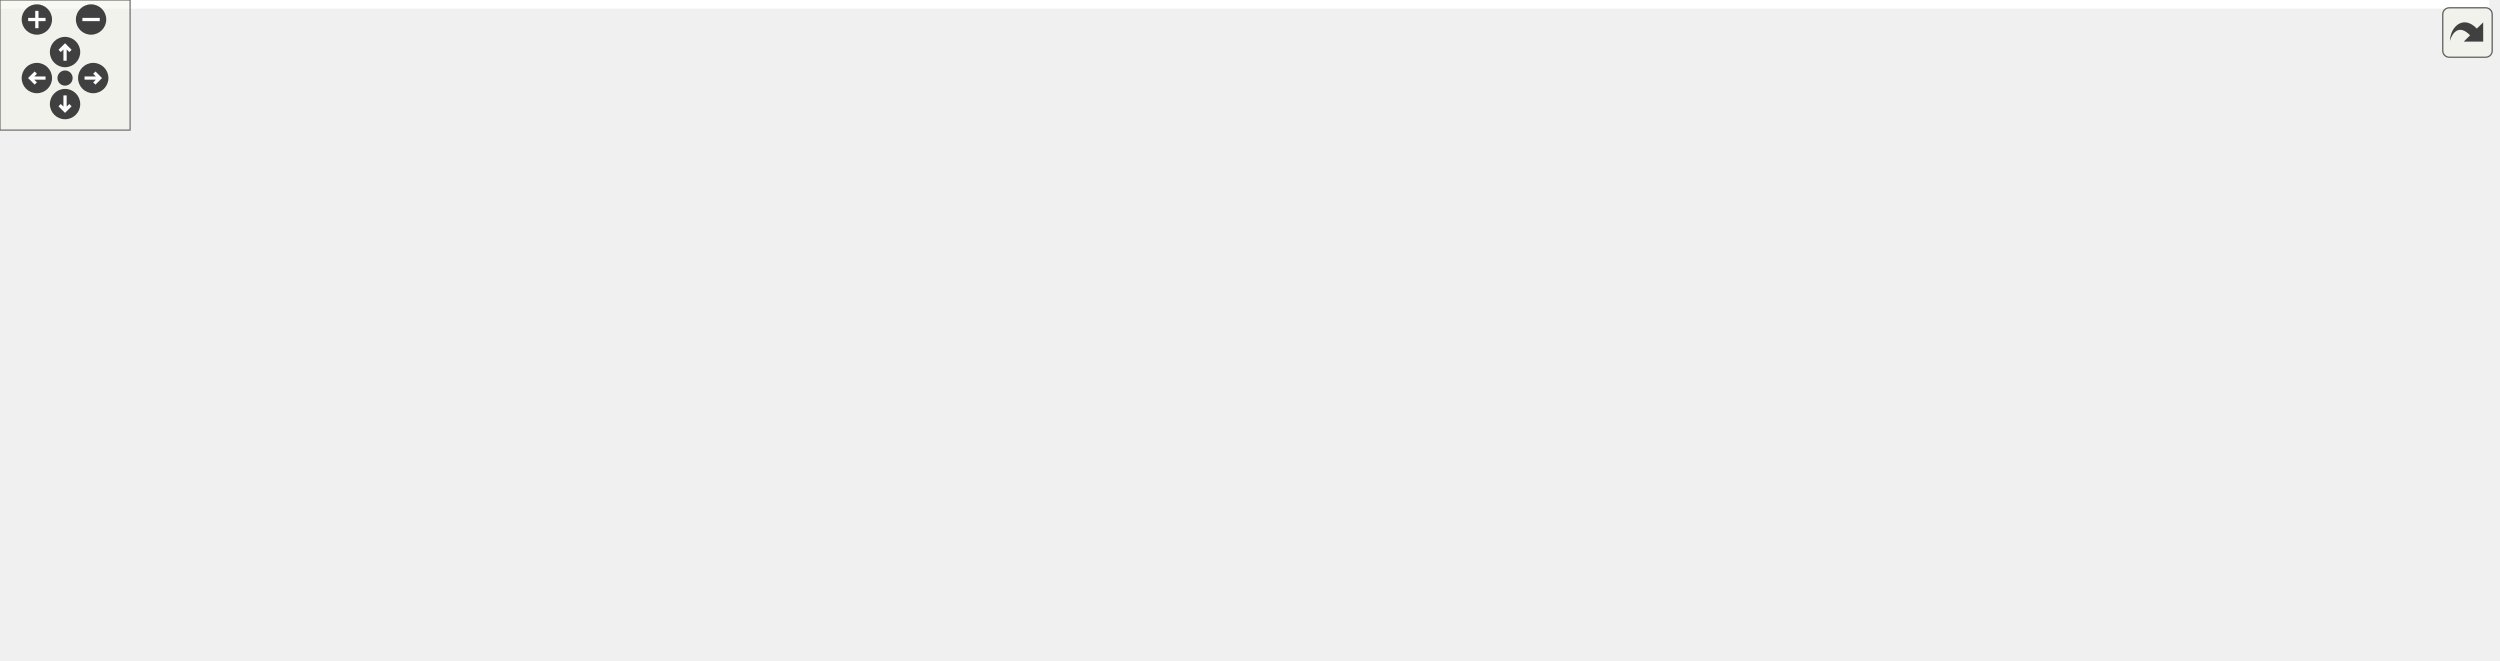
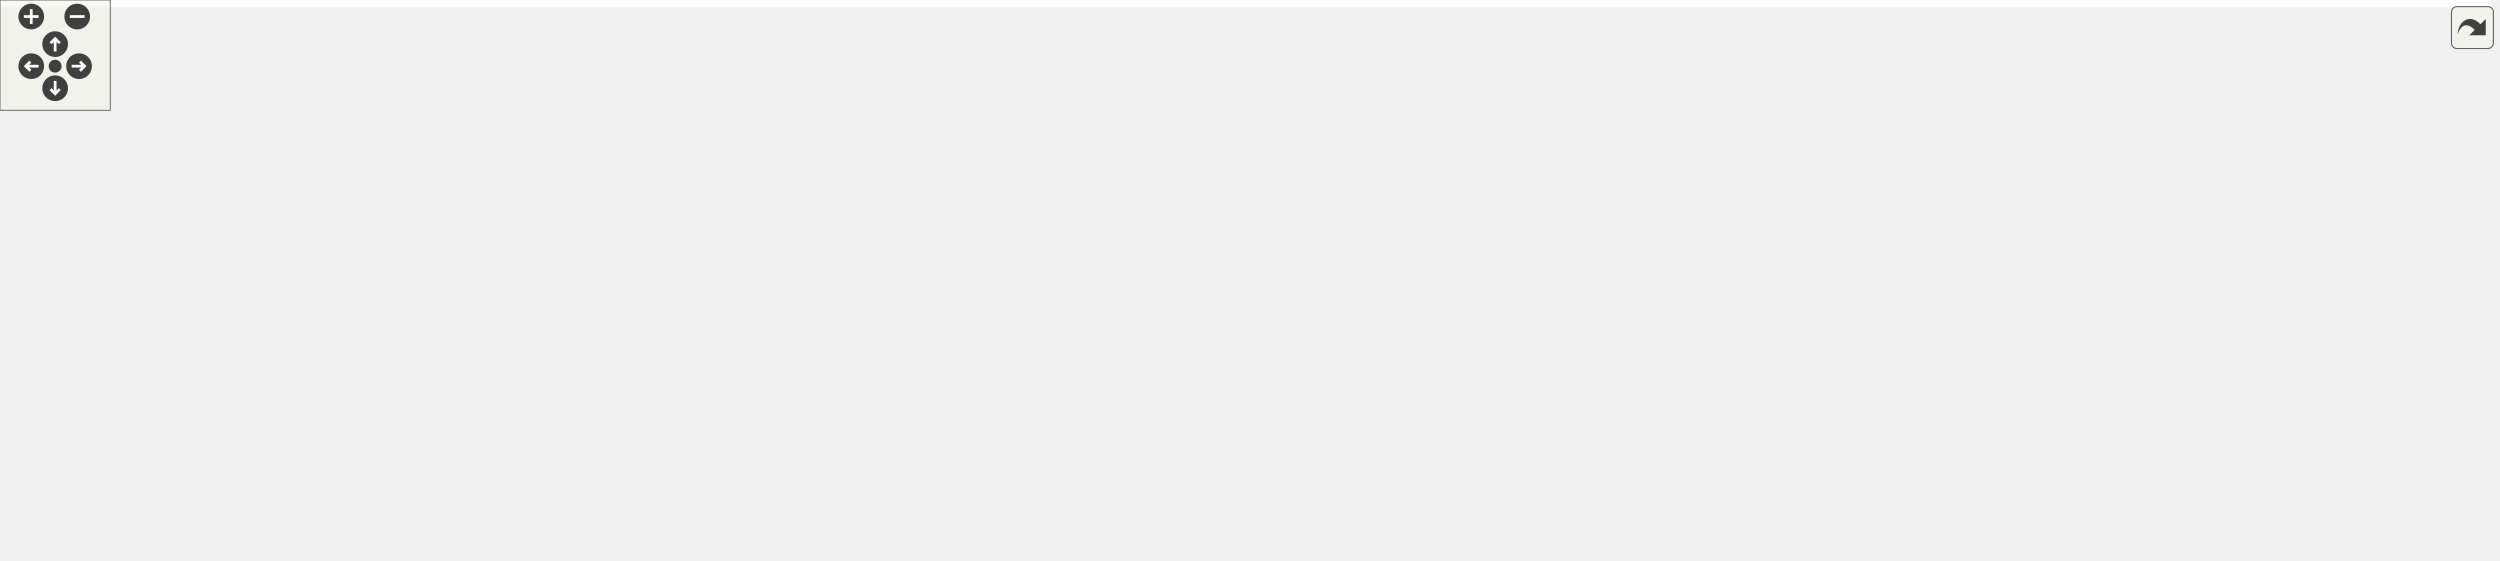
<svg xmlns="http://www.w3.org/2000/svg" xmlns:xlink="http://www.w3.org/1999/xlink" id="main" version="1.1" xml:space="preserve">
  <style type="text/css">
.edge:hover path { stroke: red; }
.edge:hover polygon { stroke: red; fill: red; }
</style>
  <defs>
    <circle id="rim" cx="0" cy="0" r="7" />
    <circle id="rim2" cx="0" cy="0" r="3.5" />
    <g id="zoomPlus">
      <use xlink:href="#rim" fill="#404040">
        <set attributeName="fill" to="#808080" begin="zoomplus.mouseover" end="zoomplus.mouseout" />
      </use>
      <path d="M-4,0h8M0,-4v8" fill="none" stroke="white" stroke-width="1.5" pointer-events="none" />
    </g>
    <g id="zoomMin">
      <use xlink:href="#rim" fill="#404040">
        <set attributeName="fill" to="#808080" begin="zoomminus.mouseover" end="zoomminus.mouseout" />
      </use>
      <path d="M-4,0h8" fill="none" stroke="white" stroke-width="1.5" pointer-events="none" />
    </g>
    <g id="dirArrow">
      <path fill="none" stroke="white" stroke-width="1.5" d="M0,-3.0v7 M-2.5,-0.5L0,-3.0L2.5,-0.5" />
    </g>
    <g id="resetDef">
      <use xlink:href="#rim2" fill="#404040">
        <set attributeName="fill" to="#808080" begin="reset.mouseover" end="reset.mouseout" />
      </use>
    </g>
  </defs>
  <svg id="graph" class="graph">
    <g id="viewport">
-       <polygon fill="white" stroke="transparent" points="-4,4 -4,-244 1148,-244 1148,4 -4,4" />
+       <polygon fill="white" stroke="transparent" points="-4,4 -4,-244 1355,-244 1355,4 -4,4" />
      <g id="node1" class="node">
        <g id="a_node1">
          <a xlink:title=" ">
-             <polygon fill="#bfbfbf" stroke="black" points="466,-0.5 466,-123.5 676,-123.5 676,-0.5 466,-0.5" />
-             <text text-anchor="middle" x="571" y="-111.5" font-family="Helvetica,sans-Serif" font-size="10.00">gauri::EditorLayer</text>
-             <polyline fill="none" stroke="black" points="466,-104.5 676,-104.5 " />
-             <text text-anchor="middle" x="571" y="-92.5" font-family="Helvetica,sans-Serif" font-size="10.00"> </text>
-             <polyline fill="none" stroke="black" points="466,-85.5 676,-85.5 " />
-             <text text-anchor="start" x="474" y="-73.5" font-family="Helvetica,sans-Serif" font-size="10.00">+ EditorLayer()</text>
-             <text text-anchor="start" x="474" y="-62.5" font-family="Helvetica,sans-Serif" font-size="10.00">+ ~EditorLayer() override=default</text>
-             <text text-anchor="start" x="474" y="-51.5" font-family="Helvetica,sans-Serif" font-size="10.00">+ void OnAttach() override</text>
-             <text text-anchor="start" x="474" y="-40.5" font-family="Helvetica,sans-Serif" font-size="10.00">+ void OnDetach() override</text>
-             <text text-anchor="start" x="474" y="-29.5" font-family="Helvetica,sans-Serif" font-size="10.00">+ void OnUpdate(Timestep ts) override</text>
-             <text text-anchor="start" x="474" y="-18.5" font-family="Helvetica,sans-Serif" font-size="10.00">+ void OnImGuiRender() override</text>
-             <text text-anchor="start" x="474" y="-7.5" font-family="Helvetica,sans-Serif" font-size="10.00">+ void OnEvent(Event &amp;event) override</text>
+             <polygon fill="#bfbfbf" stroke="black" points="568,-0.5 568,-123.5 778,-123.5 778,-0.5 568,-0.5" />
+             <text text-anchor="middle" x="673" y="-111.5" font-family="Helvetica,sans-Serif" font-size="10.00">gauri::EditorLayer</text>
+             <polyline fill="none" stroke="black" points="568,-104.5 778,-104.5 " />
+             <text text-anchor="middle" x="673" y="-92.5" font-family="Helvetica,sans-Serif" font-size="10.00"> </text>
+             <polyline fill="none" stroke="black" points="568,-85.5 778,-85.5 " />
+             <text text-anchor="start" x="576" y="-73.5" font-family="Helvetica,sans-Serif" font-size="10.00">+ EditorLayer()</text>
+             <text text-anchor="start" x="576" y="-62.5" font-family="Helvetica,sans-Serif" font-size="10.00">+ ~EditorLayer() override=default</text>
+             <text text-anchor="start" x="576" y="-51.5" font-family="Helvetica,sans-Serif" font-size="10.00">+ void OnAttach() override</text>
+             <text text-anchor="start" x="576" y="-40.5" font-family="Helvetica,sans-Serif" font-size="10.00">+ void OnDetach() override</text>
+             <text text-anchor="start" x="576" y="-29.5" font-family="Helvetica,sans-Serif" font-size="10.00">+ void OnUpdate(Timestep ts) override</text>
+             <text text-anchor="start" x="576" y="-18.5" font-family="Helvetica,sans-Serif" font-size="10.00">+ void OnImGuiRender() override</text>
+             <text text-anchor="start" x="576" y="-7.5" font-family="Helvetica,sans-Serif" font-size="10.00">+ void OnEvent(Event &amp;event) override</text>
          </a>
        </g>
      </g>
      <g id="node2" class="node">
        <g id="a_node2">
          <a xlink:title=" ">
            <polygon fill="white" stroke="#bfbfbf" points="0,-182.5 0,-239.5 74,-239.5 74,-182.5 0,-182.5" />
            <text text-anchor="middle" x="37" y="-227.5" font-family="Helvetica,sans-Serif" font-size="10.00">gauri::Layer</text>
            <polyline fill="none" stroke="#bfbfbf" points="0,-220.5 74,-220.5 " />
            <text text-anchor="middle" x="37" y="-208.5" font-family="Helvetica,sans-Serif" font-size="10.00"> </text>
            <polyline fill="none" stroke="#bfbfbf" points="0,-201.5 74,-201.5 " />
            <text text-anchor="middle" x="37" y="-189.5" font-family="Helvetica,sans-Serif" font-size="10.00"> </text>
          </a>
        </g>
      </g>
      <g id="edge1" class="edge">
-         <path fill="none" stroke="midnightblue" d="M83.5,-182.15C141.56,-156.8 159.79,-156.9 217,-142 300.18,-120.33 395.3,-99.31 465.98,-84.41" />
-         <polygon fill="none" stroke="midnightblue" points="81.95,-179.01 74.23,-186.26 84.79,-185.41 81.95,-179.01" />
+         <path fill="none" stroke="midnightblue" d="M83.55,-182.12C141.96,-156.56 160.04,-155.57 218,-142 336.85,-114.17 475.27,-91.5 567.94,-77.7" />
+         <polygon fill="none" stroke="midnightblue" points="81.95,-179 74.23,-186.26 84.79,-185.4 81.95,-179" />
      </g>
      <g id="node3" class="node">
        <g id="a_node3">
          <a xlink:title=" ">
            <polygon fill="white" stroke="#bfbfbf" points="92.5,-182.5 92.5,-239.5 205.5,-239.5 205.5,-182.5 92.5,-182.5" />
            <text text-anchor="middle" x="149" y="-227.5" font-family="Helvetica,sans-Serif" font-size="10.00">Ref&lt; VertexArray &gt;</text>
            <polyline fill="none" stroke="#bfbfbf" points="92.5,-220.5 205.5,-220.5 " />
            <text text-anchor="middle" x="149" y="-208.5" font-family="Helvetica,sans-Serif" font-size="10.00"> </text>
            <polyline fill="none" stroke="#bfbfbf" points="92.5,-201.5 205.5,-201.5 " />
            <text text-anchor="middle" x="149" y="-189.5" font-family="Helvetica,sans-Serif" font-size="10.00"> </text>
          </a>
        </g>
      </g>
      <g id="edge2" class="edge">
-         <path fill="none" stroke="#404040" d="M189.32,-182.35C210.74,-168.66 237.97,-152.79 264,-142 324.76,-116.81 395.7,-97.93 454.07,-84.95" />
-         <polygon fill="none" stroke="#404040" points="454.23,-84.91 459.24,-79.72 465.95,-82.35 460.95,-87.54 454.23,-84.91" />
-         <text text-anchor="middle" x="298.5" y="-150.5" font-family="Helvetica,sans-Serif" font-size="10.00"> -m_SquareVA</text>
+         <path fill="none" stroke="#404040" d="M188.38,-182.39C210.08,-168.36 238.03,-152.18 265,-142 359.42,-106.38 472.46,-86.1 555.59,-75.03" />
+         <polygon fill="none" stroke="#404040" points="555.73,-75.01 561.16,-70.27 567.63,-73.46 562.2,-78.21 555.73,-75.01" />
+         <text text-anchor="middle" x="299.5" y="-150.5" font-family="Helvetica,sans-Serif" font-size="10.00"> -m_SquareVA</text>
      </g>
      <g id="node4" class="node">
        <g id="a_node4">
          <a xlink:title=" ">
            <polygon fill="white" stroke="#bfbfbf" points="224,-182.5 224,-239.5 390,-239.5 390,-182.5 224,-182.5" />
            <text text-anchor="middle" x="307" y="-227.5" font-family="Helvetica,sans-Serif" font-size="10.00">OrthographicCameraController</text>
            <polyline fill="none" stroke="#bfbfbf" points="224,-220.5 390,-220.5 " />
            <text text-anchor="middle" x="307" y="-208.5" font-family="Helvetica,sans-Serif" font-size="10.00"> </text>
            <polyline fill="none" stroke="#bfbfbf" points="224,-201.5 390,-201.5 " />
            <text text-anchor="middle" x="307" y="-189.5" font-family="Helvetica,sans-Serif" font-size="10.00"> </text>
          </a>
        </g>
      </g>
      <g id="edge3" class="edge">
-         <path fill="none" stroke="#404040" d="M323.26,-182.5C332.56,-168.76 345.28,-152.81 360,-142 387.99,-121.44 421.94,-105.64 454.36,-93.77" />
-         <polygon fill="none" stroke="#404040" points="454.44,-93.74 458.75,-87.97 465.75,-89.74 461.43,-95.51 454.44,-93.74" />
-         <text text-anchor="middle" x="414.5" y="-150.5" font-family="Helvetica,sans-Serif" font-size="10.00"> -m_CameraController</text>
+         <path fill="none" stroke="#404040" d="M323.38,-182.17C332.96,-168.17 346.27,-152.07 362,-142 419.83,-104.96 494.08,-85.27 555.53,-74.81" />
+         <polygon fill="none" stroke="#404040" points="555.8,-74.77 561.08,-69.86 567.64,-72.84 562.36,-77.75 555.8,-74.77" />
+         <text text-anchor="middle" x="416.5" y="-150.5" font-family="Helvetica,sans-Serif" font-size="10.00"> -m_CameraController</text>
      </g>
      <g id="node5" class="node">
        <g id="a_node5">
          <a xlink:title=" ">
            <polygon fill="white" stroke="#bfbfbf" points="408,-182.5 408,-239.5 524,-239.5 524,-182.5 408,-182.5" />
            <text text-anchor="middle" x="466" y="-227.5" font-family="Helvetica,sans-Serif" font-size="10.00">Ref&lt; FrameBuffer &gt;</text>
            <polyline fill="none" stroke="#bfbfbf" points="408,-220.5 524,-220.5 " />
            <text text-anchor="middle" x="466" y="-208.5" font-family="Helvetica,sans-Serif" font-size="10.00"> </text>
            <polyline fill="none" stroke="#bfbfbf" points="408,-201.5 524,-201.5 " />
            <text text-anchor="middle" x="466" y="-189.5" font-family="Helvetica,sans-Serif" font-size="10.00"> </text>
          </a>
        </g>
      </g>
      <g id="edge4" class="edge">
-         <path fill="none" stroke="#404040" d="M468.6,-182.41C470.76,-169.44 474.73,-154.19 482,-142 483.79,-139.01 485.72,-136.06 487.79,-133.18" />
-         <polygon fill="none" stroke="#404040" points="487.86,-133.08 488.39,-125.88 495.23,-123.6 494.71,-130.79 487.86,-133.08" />
-         <text text-anchor="middle" x="523" y="-150.5" font-family="Helvetica,sans-Serif" font-size="10.00"> -m_FrameBuffer</text>
+         <path fill="none" stroke="#404040" d="M469.46,-182.46C472.41,-168.88 477.88,-153.09 488,-142 506.57,-121.67 531.24,-106.37 556.5,-94.93" />
+         <polygon fill="none" stroke="#404040" points="556.71,-94.84 560.64,-88.79 567.74,-90.1 563.8,-96.14 556.71,-94.84" />
+         <text text-anchor="middle" x="529" y="-150.5" font-family="Helvetica,sans-Serif" font-size="10.00"> -m_FrameBuffer</text>
      </g>
      <g id="node6" class="node">
        <g id="a_node6">
          <a xlink:title=" ">
-             <polygon fill="white" stroke="#bfbfbf" points="542.5,-182.5 542.5,-239.5 647.5,-239.5 647.5,-182.5 542.5,-182.5" />
-             <text text-anchor="middle" x="595" y="-227.5" font-family="Helvetica,sans-Serif" font-size="10.00">Ref&lt; Texture2D &gt;</text>
-             <polyline fill="none" stroke="#bfbfbf" points="542.5,-220.5 647.5,-220.5 " />
-             <text text-anchor="middle" x="595" y="-208.5" font-family="Helvetica,sans-Serif" font-size="10.00"> </text>
-             <polyline fill="none" stroke="#bfbfbf" points="542.5,-201.5 647.5,-201.5 " />
-             <text text-anchor="middle" x="595" y="-189.5" font-family="Helvetica,sans-Serif" font-size="10.00"> </text>
+             <polygon fill="white" stroke="#bfbfbf" points="542.5,-182.5 542.5,-239.5 587.5,-239.5 587.5,-182.5 542.5,-182.5" />
+             <text text-anchor="middle" x="565" y="-227.5" font-family="Helvetica,sans-Serif" font-size="10.00">entity</text>
+             <polyline fill="none" stroke="#bfbfbf" points="542.5,-220.5 587.5,-220.5 " />
+             <text text-anchor="middle" x="565" y="-208.5" font-family="Helvetica,sans-Serif" font-size="10.00"> </text>
+             <polyline fill="none" stroke="#bfbfbf" points="542.5,-201.5 587.5,-201.5 " />
+             <text text-anchor="middle" x="565" y="-189.5" font-family="Helvetica,sans-Serif" font-size="10.00"> </text>
          </a>
        </g>
      </g>
      <g id="edge5" class="edge">
-         <path fill="none" stroke="#404040" d="M578.54,-182.06C575.85,-176.27 573.47,-170.08 572,-164 569.82,-154.95 568.5,-145.31 567.77,-135.72" />
-         <polygon fill="none" stroke="#404040" points="567.77,-135.62 563.47,-129.83 567.16,-123.63 571.46,-129.42 567.77,-135.62" />
-         <text text-anchor="middle" x="634.5" y="-150.5" font-family="Helvetica,sans-Serif" font-size="10.00"> -m_CheckerboardTexture</text>
+         <path fill="none" stroke="#404040" d="M569,-182.38C571.78,-169.41 576.4,-154.16 584,-142 585.85,-139.04 587.84,-136.13 589.95,-133.28" />
+         <polygon fill="none" stroke="#404040" points="590.04,-133.16 590.65,-125.98 597.52,-123.78 596.91,-130.96 590.04,-133.16" />
+         <text text-anchor="middle" x="626.5" y="-150.5" font-family="Helvetica,sans-Serif" font-size="10.00"> -m_SquareEntity</text>
      </g>
      <g id="node7" class="node">
        <g id="a_node7">
          <a xlink:title=" ">
-             <polygon fill="white" stroke="#bfbfbf" points="700,-182.5 700,-239.5 738,-239.5 738,-182.5 700,-182.5" />
-             <text text-anchor="middle" x="719" y="-227.5" font-family="Helvetica,sans-Serif" font-size="10.00">bool</text>
-             <polyline fill="none" stroke="#bfbfbf" points="700,-220.5 738,-220.5 " />
-             <text text-anchor="middle" x="719" y="-208.5" font-family="Helvetica,sans-Serif" font-size="10.00"> </text>
-             <polyline fill="none" stroke="#bfbfbf" points="700,-201.5 738,-201.5 " />
-             <text text-anchor="middle" x="719" y="-189.5" font-family="Helvetica,sans-Serif" font-size="10.00"> </text>
+             <polygon fill="white" stroke="#bfbfbf" points="620.5,-182.5 620.5,-239.5 725.5,-239.5 725.5,-182.5 620.5,-182.5" />
+             <text text-anchor="middle" x="673" y="-227.5" font-family="Helvetica,sans-Serif" font-size="10.00">Ref&lt; Texture2D &gt;</text>
+             <polyline fill="none" stroke="#bfbfbf" points="620.5,-220.5 725.5,-220.5 " />
+             <text text-anchor="middle" x="673" y="-208.5" font-family="Helvetica,sans-Serif" font-size="10.00"> </text>
+             <polyline fill="none" stroke="#bfbfbf" points="620.5,-201.5 725.5,-201.5 " />
+             <text text-anchor="middle" x="673" y="-189.5" font-family="Helvetica,sans-Serif" font-size="10.00"> </text>
          </a>
        </g>
      </g>
      <g id="edge6" class="edge">
-         <path fill="none" stroke="#404040" d="M714.64,-182.43C711.47,-169.16 706.07,-153.65 697,-142 693.37,-137.34 689.39,-132.89 685.14,-128.64" />
-         <polygon fill="none" stroke="#404040" points="684.86,-128.38 677.74,-127.21 676.08,-120.2 683.2,-121.36 684.86,-128.38" />
-         <text text-anchor="middle" x="761" y="-156" font-family="Helvetica,sans-Serif" font-size="10.00"> -m_ViewportFocused</text>
-         <text text-anchor="middle" x="761" y="-145" font-family="Helvetica,sans-Serif" font-size="10.00">-m_ViewportHovered</text>
+         <path fill="none" stroke="#404040" d="M673,-182.35C673,-169.03 673,-152.37 673,-135.76" />
+         <polygon fill="none" stroke="#404040" points="673,-135.72 669,-129.72 673,-123.72 677,-129.72 673,-135.72" />
+         <text text-anchor="middle" x="735.5" y="-150.5" font-family="Helvetica,sans-Serif" font-size="10.00"> -m_CheckerboardTexture</text>
      </g>
      <g id="node8" class="node">
        <g id="a_node8">
          <a xlink:title=" ">
-             <polygon fill="white" stroke="#bfbfbf" points="803.5,-182.5 803.5,-239.5 892.5,-239.5 892.5,-182.5 803.5,-182.5" />
-             <text text-anchor="middle" x="848" y="-227.5" font-family="Helvetica,sans-Serif" font-size="10.00">Ref&lt; Shader &gt;</text>
-             <polyline fill="none" stroke="#bfbfbf" points="803.5,-220.5 892.5,-220.5 " />
-             <text text-anchor="middle" x="848" y="-208.5" font-family="Helvetica,sans-Serif" font-size="10.00"> </text>
-             <polyline fill="none" stroke="#bfbfbf" points="803.5,-201.5 892.5,-201.5 " />
-             <text text-anchor="middle" x="848" y="-189.5" font-family="Helvetica,sans-Serif" font-size="10.00"> </text>
+             <polygon fill="white" stroke="#bfbfbf" points="802,-182.5 802,-239.5 840,-239.5 840,-182.5 802,-182.5" />
+             <text text-anchor="middle" x="821" y="-227.5" font-family="Helvetica,sans-Serif" font-size="10.00">bool</text>
+             <polyline fill="none" stroke="#bfbfbf" points="802,-220.5 840,-220.5 " />
+             <text text-anchor="middle" x="821" y="-208.5" font-family="Helvetica,sans-Serif" font-size="10.00"> </text>
+             <polyline fill="none" stroke="#bfbfbf" points="802,-201.5 840,-201.5 " />
+             <text text-anchor="middle" x="821" y="-189.5" font-family="Helvetica,sans-Serif" font-size="10.00"> </text>
          </a>
        </g>
      </g>
      <g id="edge7" class="edge">
-         <path fill="none" stroke="#404040" d="M841.57,-182.26C837.07,-168.46 829.71,-152.53 818,-142 782.12,-109.74 733,-90.64 688,-79.34" />
-         <polygon fill="none" stroke="#404040" points="687.72,-79.28 680.96,-81.78 676.05,-76.5 682.81,-73.99 687.72,-79.28" />
-         <text text-anchor="middle" x="883" y="-150.5" font-family="Helvetica,sans-Serif" font-size="10.00"> -m_FlatColorShader</text>
+         <path fill="none" stroke="#404040" d="M816.64,-182.43C813.47,-169.16 808.07,-153.65 799,-142 795.37,-137.34 791.39,-132.89 787.14,-128.64" />
+         <polygon fill="none" stroke="#404040" points="786.86,-128.38 779.74,-127.21 778.08,-120.2 785.2,-121.36 786.86,-128.38" />
+         <text text-anchor="middle" x="863" y="-156" font-family="Helvetica,sans-Serif" font-size="10.00"> -m_ViewportFocused</text>
+         <text text-anchor="middle" x="863" y="-145" font-family="Helvetica,sans-Serif" font-size="10.00">-m_ViewportHovered</text>
      </g>
      <g id="node9" class="node">
        <g id="a_node9">
          <a xlink:title=" ">
-             <polygon fill="white" stroke="#bfbfbf" points="951,-182.5 951,-239.5 991,-239.5 991,-182.5 951,-182.5" />
-             <text text-anchor="middle" x="971" y="-227.5" font-family="Helvetica,sans-Serif" font-size="10.00">vec2</text>
-             <polyline fill="none" stroke="#bfbfbf" points="951,-220.5 991,-220.5 " />
-             <text text-anchor="middle" x="971" y="-208.5" font-family="Helvetica,sans-Serif" font-size="10.00"> </text>
-             <polyline fill="none" stroke="#bfbfbf" points="951,-201.5 991,-201.5 " />
-             <text text-anchor="middle" x="971" y="-189.5" font-family="Helvetica,sans-Serif" font-size="10.00"> </text>
+             <polygon fill="white" stroke="#bfbfbf" points="905.5,-182.5 905.5,-239.5 994.5,-239.5 994.5,-182.5 905.5,-182.5" />
+             <text text-anchor="middle" x="950" y="-227.5" font-family="Helvetica,sans-Serif" font-size="10.00">Ref&lt; Shader &gt;</text>
+             <polyline fill="none" stroke="#bfbfbf" points="905.5,-220.5 994.5,-220.5 " />
+             <text text-anchor="middle" x="950" y="-208.5" font-family="Helvetica,sans-Serif" font-size="10.00"> </text>
+             <polyline fill="none" stroke="#bfbfbf" points="905.5,-201.5 994.5,-201.5 " />
+             <text text-anchor="middle" x="950" y="-189.5" font-family="Helvetica,sans-Serif" font-size="10.00"> </text>
          </a>
        </g>
      </g>
      <g id="edge8" class="edge">
-         <path fill="none" stroke="#404040" d="M963.52,-182.41C958.31,-168.3 949.93,-152.03 937,-142 898.56,-112.18 779.94,-90.22 688.05,-77.13" />
-         <polygon fill="none" stroke="#404040" points="688.01,-77.12 681.51,-80.25 676.13,-75.46 682.62,-72.33 688.01,-77.12" />
-         <text text-anchor="middle" x="997" y="-150.5" font-family="Helvetica,sans-Serif" font-size="10.00"> -m_ViewportSize</text>
+         <path fill="none" stroke="#404040" d="M943.57,-182.26C939.07,-168.46 931.71,-152.53 920,-142 884.12,-109.74 835,-90.64 790,-79.34" />
+         <polygon fill="none" stroke="#404040" points="789.72,-79.28 782.96,-81.78 778.05,-76.5 784.81,-73.99 789.72,-79.28" />
+         <text text-anchor="middle" x="985" y="-150.5" font-family="Helvetica,sans-Serif" font-size="10.00"> -m_FlatColorShader</text>
      </g>
      <g id="node10" class="node">
        <g id="a_node10">
          <a xlink:title=" ">
-             <polygon fill="white" stroke="#bfbfbf" points="1060,-182.5 1060,-239.5 1100,-239.5 1100,-182.5 1060,-182.5" />
-             <text text-anchor="middle" x="1080" y="-227.5" font-family="Helvetica,sans-Serif" font-size="10.00">vec4</text>
-             <polyline fill="none" stroke="#bfbfbf" points="1060,-220.5 1100,-220.5 " />
-             <text text-anchor="middle" x="1080" y="-208.5" font-family="Helvetica,sans-Serif" font-size="10.00"> </text>
-             <polyline fill="none" stroke="#bfbfbf" points="1060,-201.5 1100,-201.5 " />
-             <text text-anchor="middle" x="1080" y="-189.5" font-family="Helvetica,sans-Serif" font-size="10.00"> </text>
+             <polygon fill="white" stroke="#bfbfbf" points="1053,-182.5 1053,-239.5 1093,-239.5 1093,-182.5 1053,-182.5" />
+             <text text-anchor="middle" x="1073" y="-227.5" font-family="Helvetica,sans-Serif" font-size="10.00">vec2</text>
+             <polyline fill="none" stroke="#bfbfbf" points="1053,-220.5 1093,-220.5 " />
+             <text text-anchor="middle" x="1073" y="-208.5" font-family="Helvetica,sans-Serif" font-size="10.00"> </text>
+             <polyline fill="none" stroke="#bfbfbf" points="1053,-201.5 1093,-201.5 " />
+             <text text-anchor="middle" x="1073" y="-189.5" font-family="Helvetica,sans-Serif" font-size="10.00"> </text>
          </a>
        </g>
      </g>
      <g id="edge9" class="edge">
-         <path fill="none" stroke="#404040" d="M1072.01,-182.48C1066.44,-168.21 1057.54,-151.77 1044,-142 988.54,-102.02 809.57,-80.82 688.38,-70.76" />
-         <polygon fill="none" stroke="#404040" points="688.07,-70.74 681.76,-74.24 676.11,-69.77 682.41,-66.26 688.07,-70.74" />
-         <text text-anchor="middle" x="1103" y="-150.5" font-family="Helvetica,sans-Serif" font-size="10.00"> -m_SquareColor</text>
+         <path fill="none" stroke="#404040" d="M1065.52,-182.41C1060.31,-168.3 1051.93,-152.03 1039,-142 1000.56,-112.18 881.94,-90.22 790.05,-77.13" />
+         <polygon fill="none" stroke="#404040" points="790.01,-77.12 783.51,-80.25 778.13,-75.46 784.62,-72.33 790.01,-77.12" />
+         <text text-anchor="middle" x="1099" y="-150.5" font-family="Helvetica,sans-Serif" font-size="10.00"> -m_ViewportSize</text>
+       </g>
+       <g id="node11" class="node">
+         <g id="a_node11">
+           <a xlink:title=" ">
+             <polygon fill="white" stroke="#bfbfbf" points="1162,-182.5 1162,-239.5 1202,-239.5 1202,-182.5 1162,-182.5" />
+             <text text-anchor="middle" x="1182" y="-227.5" font-family="Helvetica,sans-Serif" font-size="10.00">vec4</text>
+             <polyline fill="none" stroke="#bfbfbf" points="1162,-220.5 1202,-220.5 " />
+             <text text-anchor="middle" x="1182" y="-208.5" font-family="Helvetica,sans-Serif" font-size="10.00"> </text>
+             <polyline fill="none" stroke="#bfbfbf" points="1162,-201.5 1202,-201.5 " />
+             <text text-anchor="middle" x="1182" y="-189.5" font-family="Helvetica,sans-Serif" font-size="10.00"> </text>
+           </a>
+         </g>
+       </g>
+       <g id="edge10" class="edge">
+         <path fill="none" stroke="#404040" d="M1174.01,-182.48C1168.44,-168.21 1159.54,-151.77 1146,-142 1090.54,-102.02 911.57,-80.82 790.38,-70.76" />
+         <polygon fill="none" stroke="#404040" points="790.07,-70.74 783.76,-74.24 778.11,-69.77 784.41,-66.26 790.07,-70.74" />
+         <text text-anchor="middle" x="1205" y="-150.5" font-family="Helvetica,sans-Serif" font-size="10.00"> -m_SquareColor</text>
+       </g>
+       <g id="node12" class="node">
+         <g id="a_node12">
+           <a xlink:title=" ">
+             <polygon fill="white" stroke="#bfbfbf" points="1244.5,-182.5 1244.5,-239.5 1329.5,-239.5 1329.5,-182.5 1244.5,-182.5" />
+             <text text-anchor="middle" x="1287" y="-227.5" font-family="Helvetica,sans-Serif" font-size="10.00">Ref&lt; Scene &gt;</text>
+             <polyline fill="none" stroke="#bfbfbf" points="1244.5,-220.5 1329.5,-220.5 " />
+             <text text-anchor="middle" x="1287" y="-208.5" font-family="Helvetica,sans-Serif" font-size="10.00"> </text>
+             <polyline fill="none" stroke="#bfbfbf" points="1244.5,-201.5 1329.5,-201.5 " />
+             <text text-anchor="middle" x="1287" y="-189.5" font-family="Helvetica,sans-Serif" font-size="10.00"> </text>
+           </a>
+         </g>
+       </g>
+       <g id="edge11" class="edge">
+         <path fill="none" stroke="#404040" d="M1278.71,-182.3C1272.97,-167.98 1263.82,-151.55 1250,-142 1177.62,-92.03 937.11,-73.49 790.44,-66.74" />
+         <polygon fill="none" stroke="#404040" points="790.28,-66.74 784.11,-70.46 778.29,-66.2 784.47,-62.47 790.28,-66.74" />
+         <text text-anchor="middle" x="1310" y="-150.5" font-family="Helvetica,sans-Serif" font-size="10.00"> -m_ActiveScene</text>
      </g>
    </g>
  </svg>
  <g id="navigator" transform="translate(0 0)" fill="#404254">
    <rect fill="#f2f5e9" fill-opacity="0.5" stroke="#606060" stroke-width=".5" x="0" y="0" width="60" height="60" />
    <use id="zoomplus" xlink:href="#zoomPlus" x="17" y="9" />
    <use id="zoomminus" xlink:href="#zoomMin" x="42" y="9" />
    <use id="reset" xlink:href="#resetDef" x="30" y="36" />
    <g id="arrowUp" xlink:href="#dirArrow" transform="translate(30 24)">
      <use xlink:href="#rim" fill="#404040">
        <set attributeName="fill" to="#808080" begin="arrowUp.mouseover" end="arrowUp.mouseout" />
      </use>
      <path fill="none" stroke="white" stroke-width="1.5" d="M0,-3.0v7 M-2.5,-0.5L0,-3.0L2.5,-0.5" />
    </g>
    <g id="arrowRight" xlink:href="#dirArrow" transform="rotate(90) translate(36 -43)">
      <use xlink:href="#rim" fill="#404040">
        <set attributeName="fill" to="#808080" begin="arrowRight.mouseover" end="arrowRight.mouseout" />
      </use>
      <path fill="none" stroke="white" stroke-width="1.5" d="M0,-3.0v7 M-2.5,-0.5L0,-3.0L2.5,-0.5" />
    </g>
    <g id="arrowDown" xlink:href="#dirArrow" transform="rotate(180) translate(-30 -48)">
      <use xlink:href="#rim" fill="#404040">
        <set attributeName="fill" to="#808080" begin="arrowDown.mouseover" end="arrowDown.mouseout" />
      </use>
      <path fill="none" stroke="white" stroke-width="1.5" d="M0,-3.0v7 M-2.5,-0.5L0,-3.0L2.5,-0.5" />
    </g>
    <g id="arrowLeft" xlink:href="#dirArrow" transform="rotate(270) translate(-36 17)">
      <use xlink:href="#rim" fill="#404040">
        <set attributeName="fill" to="#808080" begin="arrowLeft.mouseover" end="arrowLeft.mouseout" />
      </use>
      <path fill="none" stroke="white" stroke-width="1.5" d="M0,-3.0v7 M-2.5,-0.5L0,-3.0L2.5,-0.5" />
    </g>
  </g>
  <svg viewBox="0 0 15 15" width="100%" height="30px" preserveAspectRatio="xMaxYMin meet">
    <g id="arrow_out" transform="scale(0.3 0.3)">
      <a xlink:href="classgauri_1_1EditorLayer__coll__graph_org.svg" target="_base">
        <rect id="button" ry="5" rx="5" y="6" x="6" height="38" width="38" fill="#f2f5e9" fill-opacity="0.5" stroke="#606060" stroke-width="1.0" />
        <path id="arrow" d="M 11.5,31.437 C 11.94,20.098 22.043,11.323 32.159,21.979 L 37.069,17.246 C 37.069,17.246 37.088,32 37.088,32 L 22.16,31.978 C 22.16,31.978 26.998,27.14 26.998,27.14 C 18.529,18.264 13.292,25.23 11.5,31.437 z" style="fill:#404040;" />
      </a>
    </g>
  </svg>
</svg>
